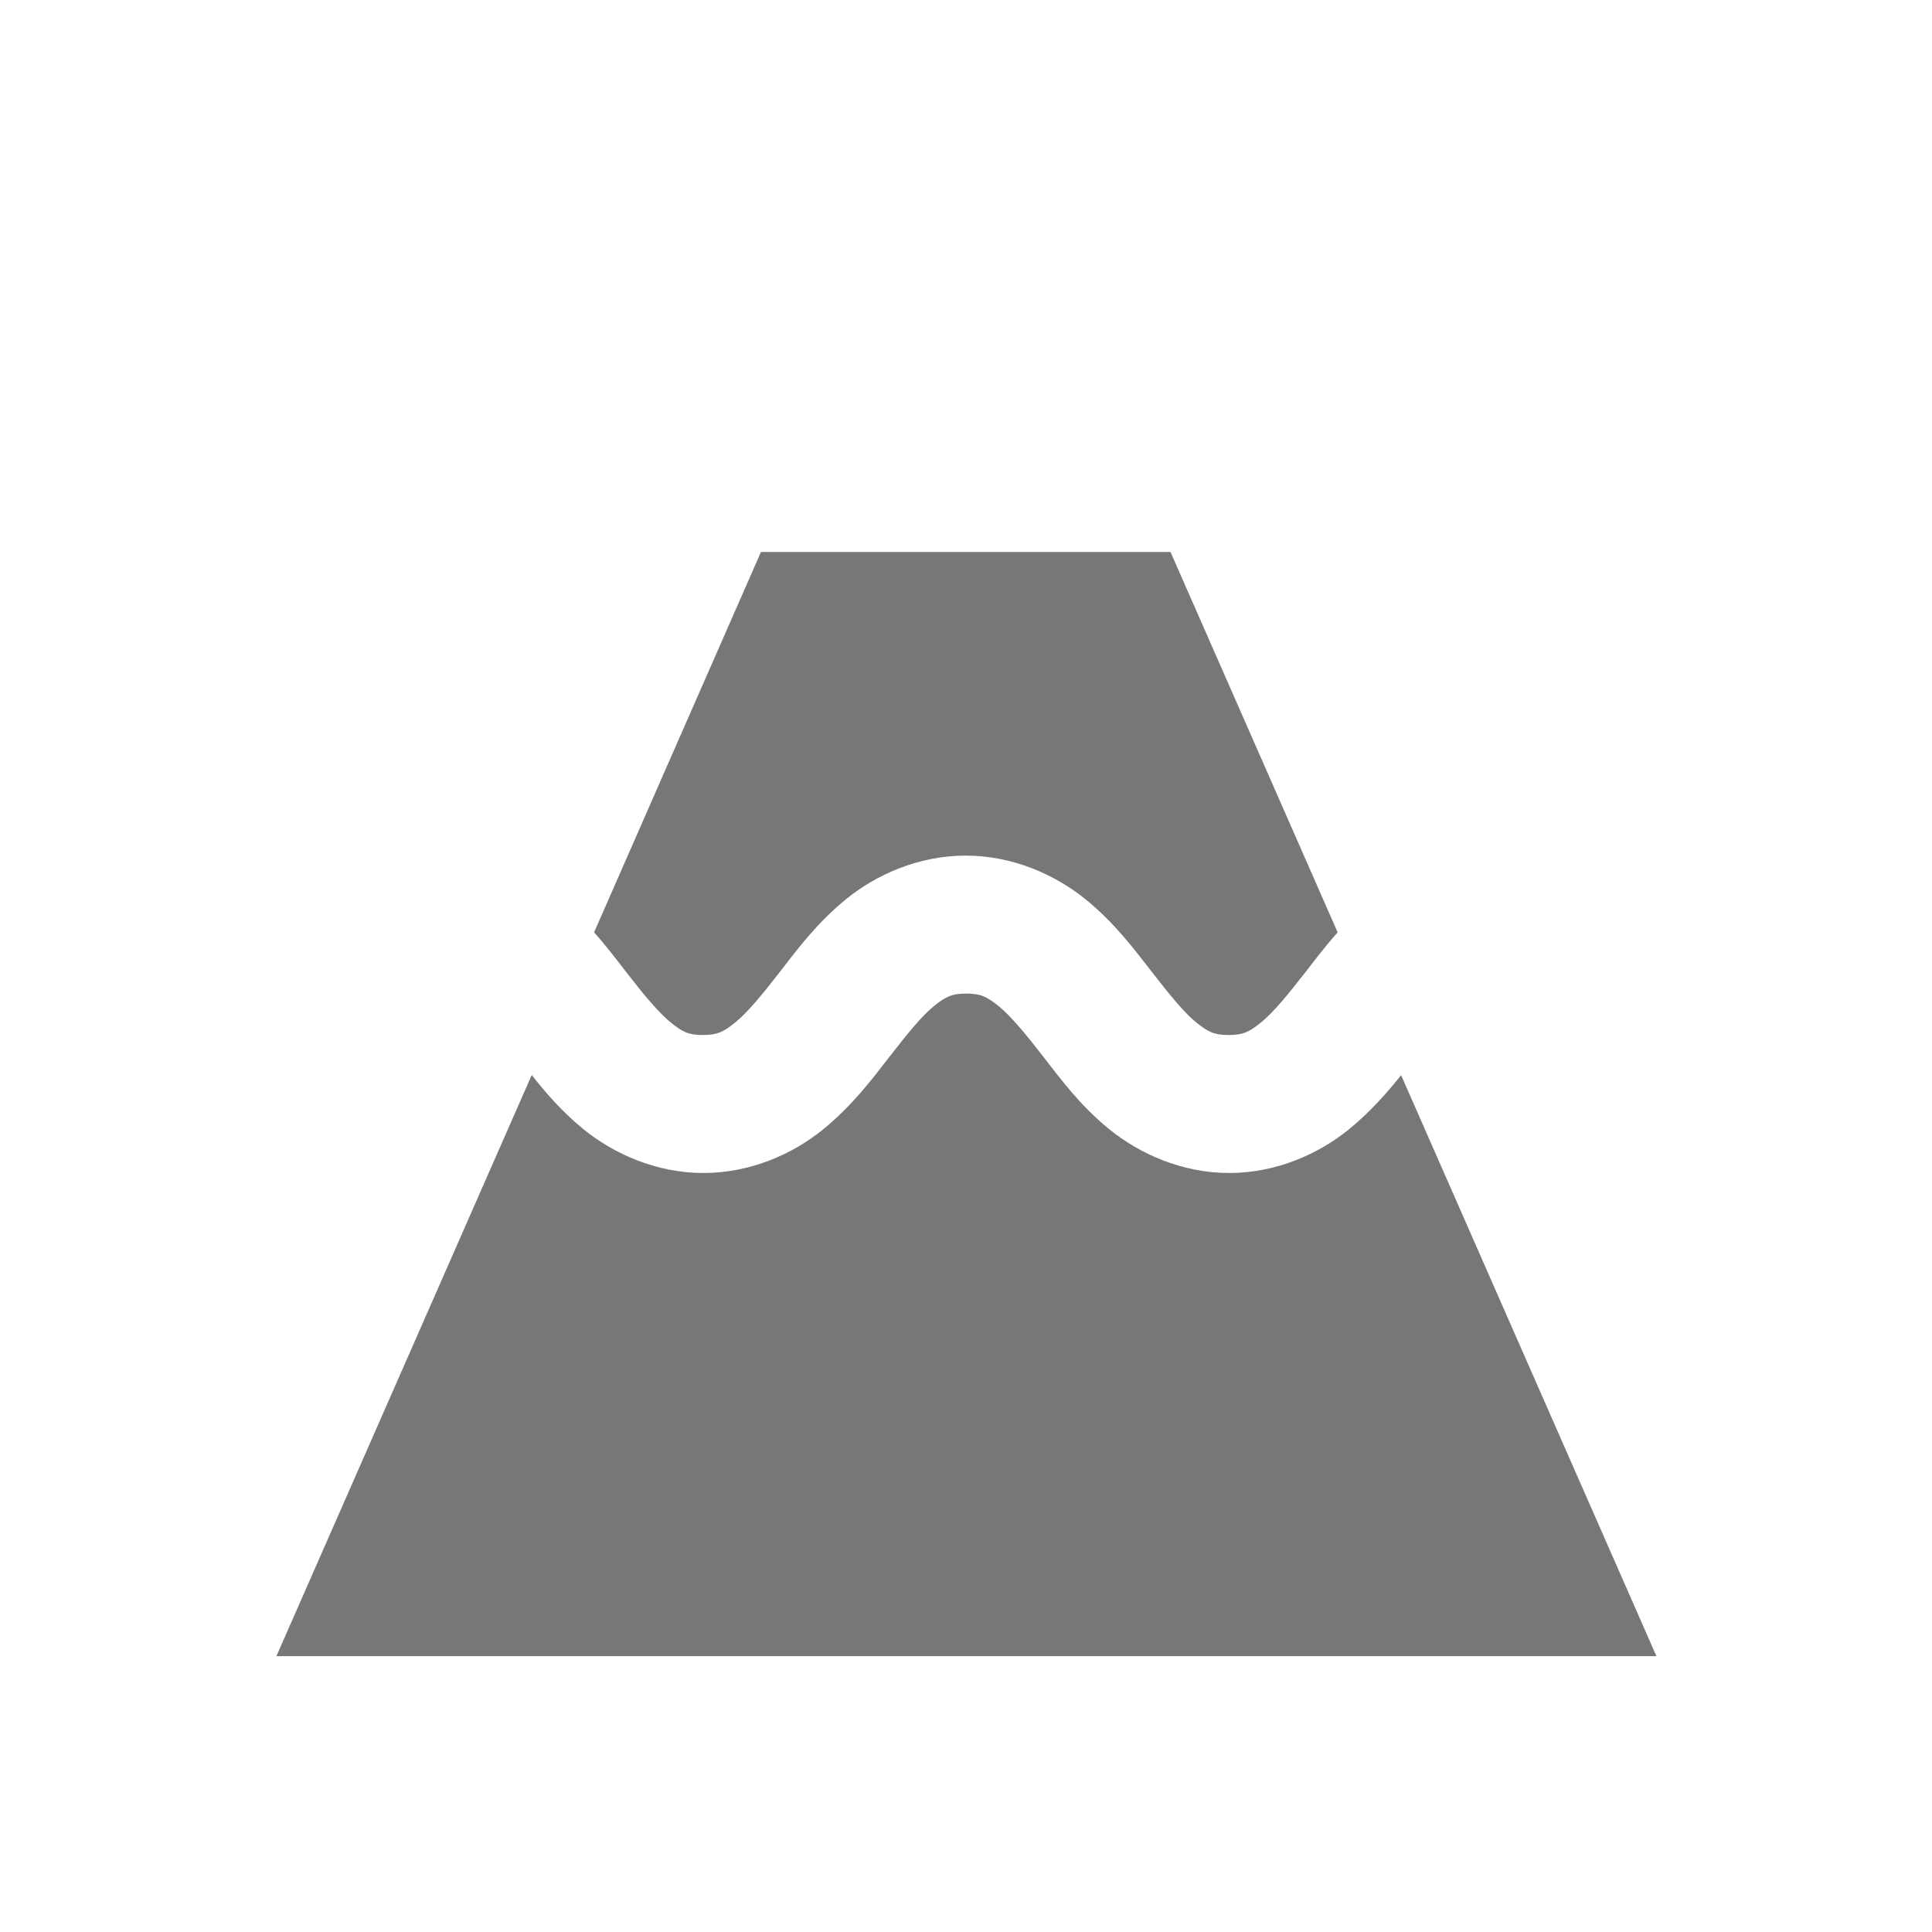
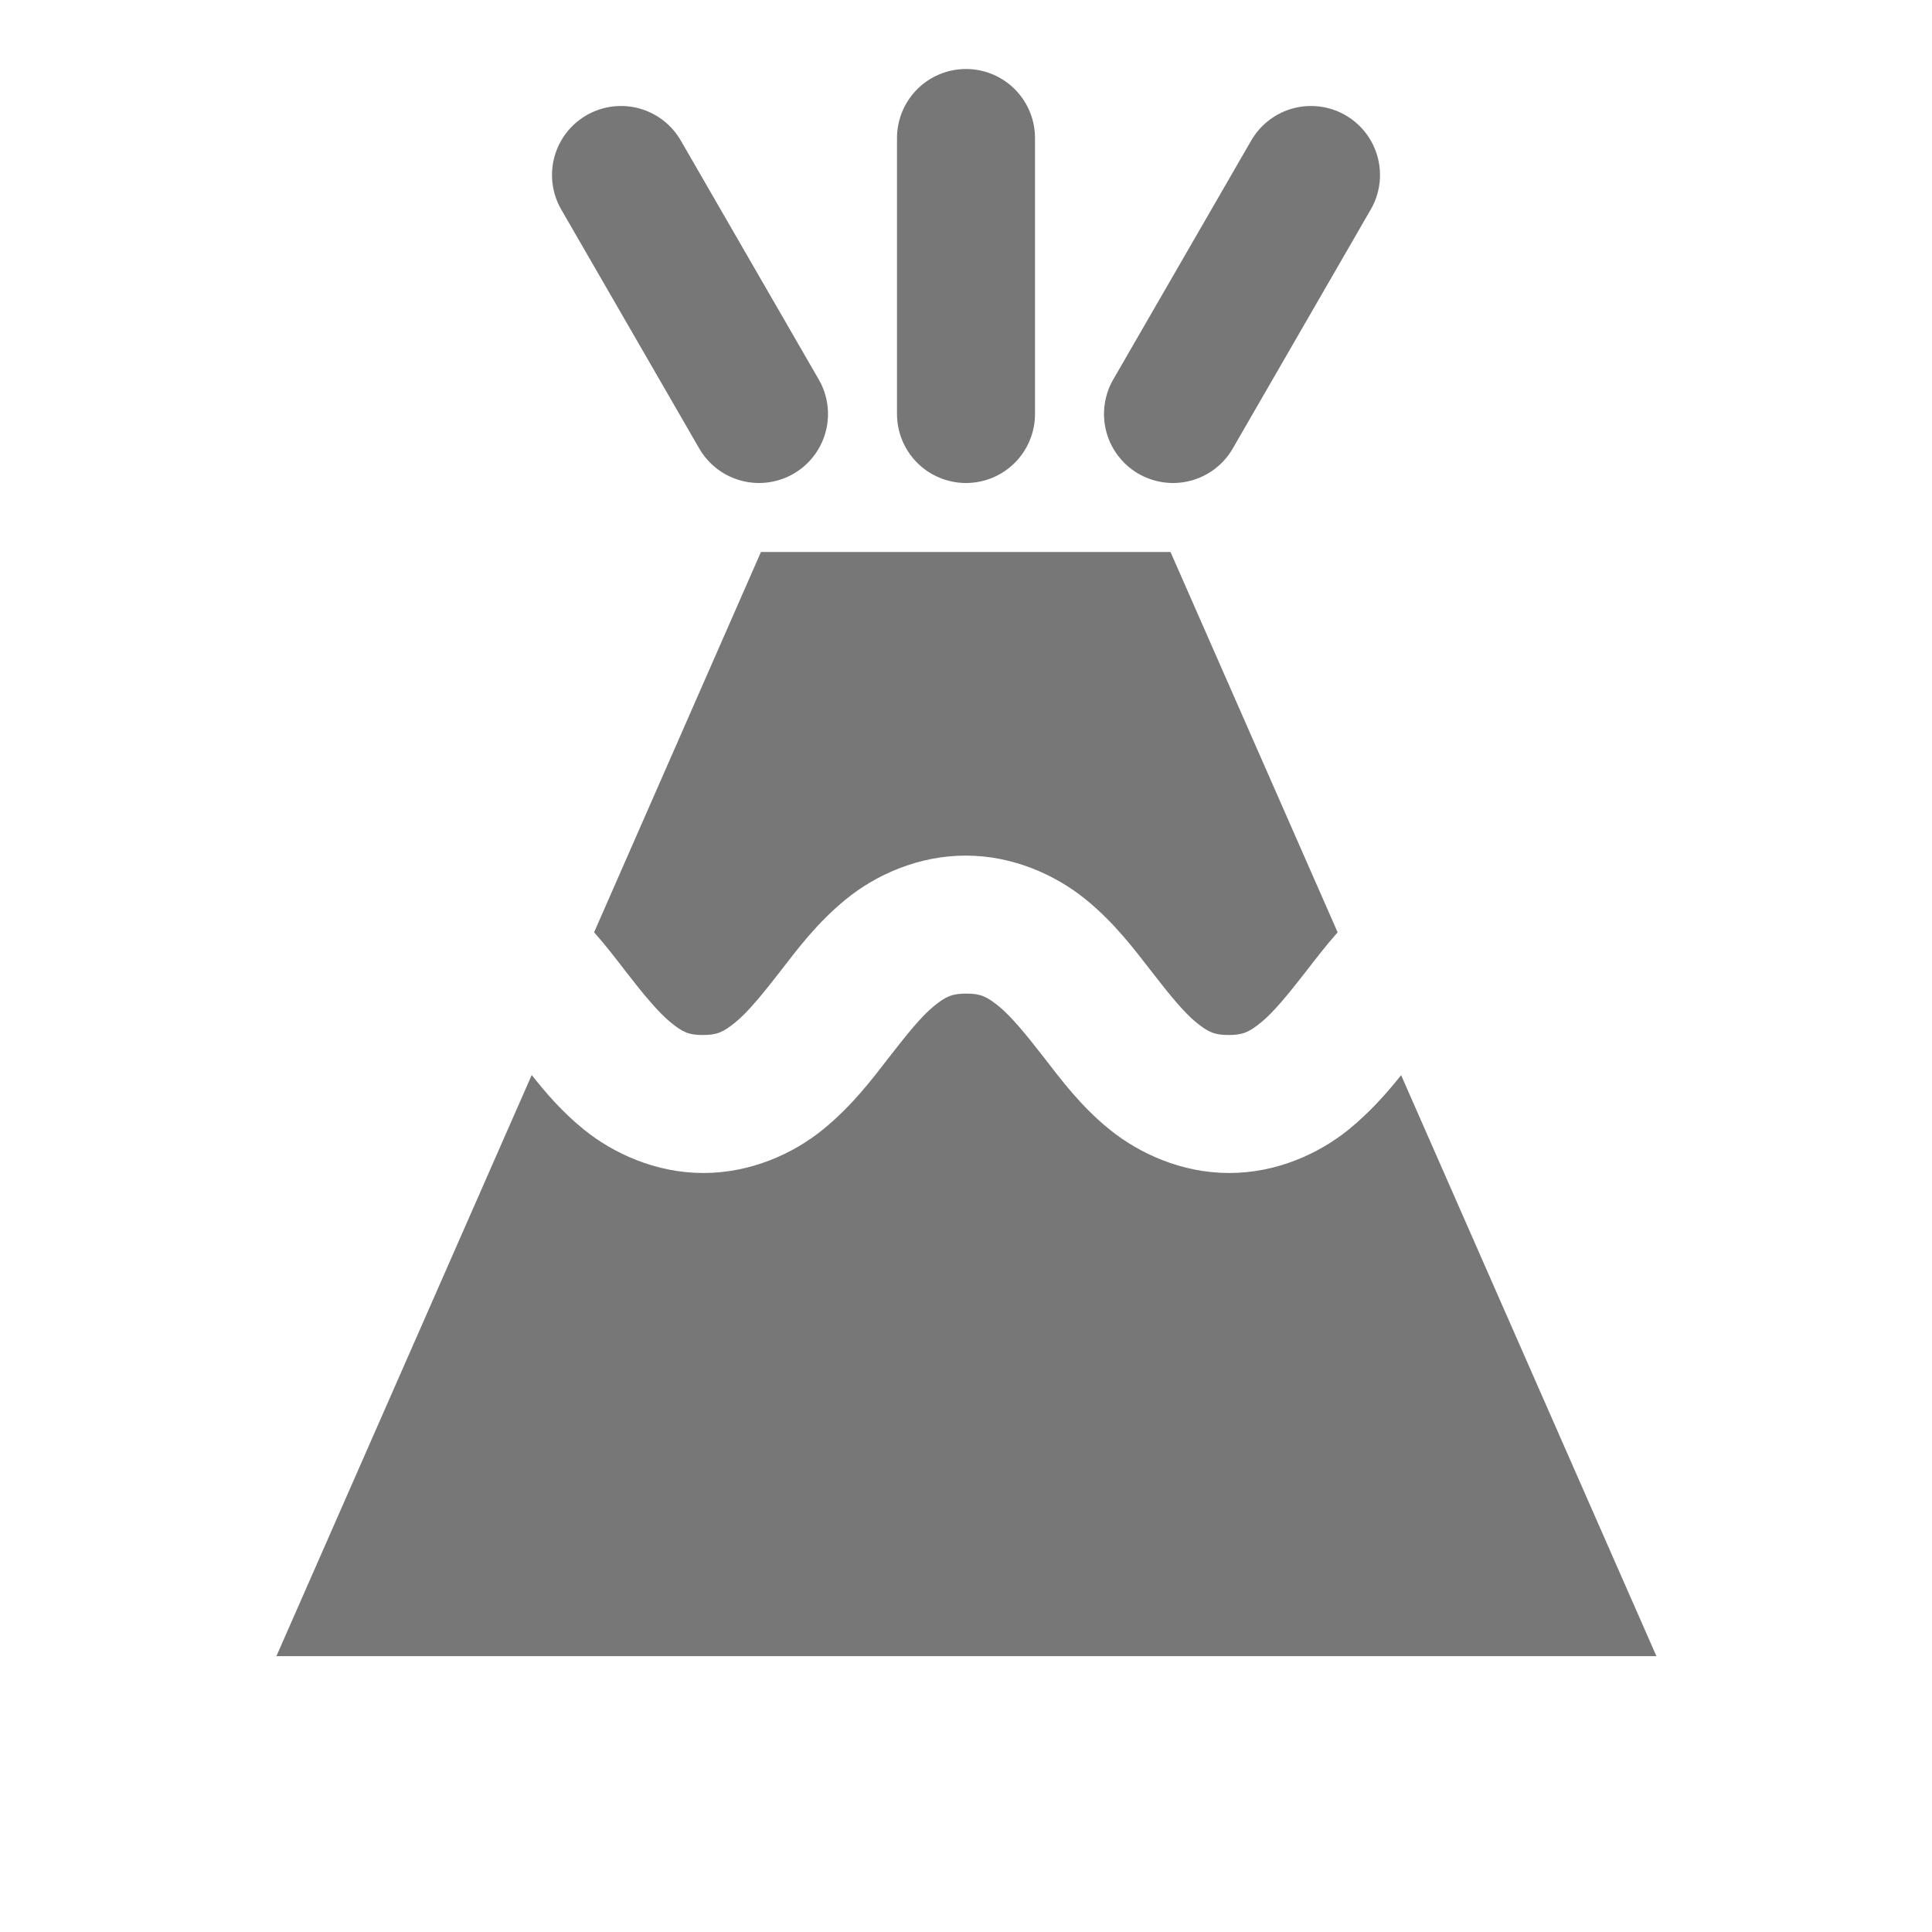
<svg xmlns="http://www.w3.org/2000/svg" width="14" height="14" version="1.1" viewBox="0 0 14 14">
+   <path d="m7 3v-2" fill="#777777" stroke="#777777" stroke-linecap="round" stroke-linejoin="round" />
+   <path d="m8.5 3 1-1.732" fill="#777777" stroke="#777777" stroke-linecap="round" stroke-linejoin="round" />
+   <path d="m5.5 3-1-1.732" fill="#777777" stroke="#777777" stroke-linecap="round" stroke-linejoin="round" />
  <path d="m5.514 4-1.209 2.756c0.089 0.1 0.163 0.198 0.232 0.287 0.126 0.163 0.235 0.294 0.322 0.365s0.13 0.092 0.234 0.092 0.149-0.021 0.236-0.092c0.088-0.071 0.196-0.203 0.322-0.365 0.126-0.163 0.269-0.356 0.482-0.529s0.52-0.314 0.865-0.314 0.652 0.142 0.865 0.314 0.358 0.367 0.484 0.529c0.126 0.163 0.233 0.294 0.32 0.365 0.088 0.071 0.132 0.092 0.236 0.092s0.149-0.021 0.236-0.092c0.088-0.071 0.196-0.203 0.322-0.365 0.069-0.089 0.144-0.188 0.232-0.287l-1.211-2.756zm4.639 3.791c-0.103 0.129-0.224 0.267-0.381 0.395-0.214 0.173-0.52 0.314-0.865 0.314s-0.652-0.142-0.865-0.314-0.356-0.367-0.482-0.529c-0.126-0.163-0.235-0.294-0.322-0.365-0.088-0.071-0.132-0.092-0.236-0.092s-0.149 0.021-0.236 0.092c-0.088 0.071-0.194 0.203-0.32 0.365-0.126 0.163-0.271 0.356-0.484 0.529s-0.52 0.314-0.865 0.314-0.652-0.142-0.865-0.314c-0.158-0.128-0.277-0.267-0.379-0.396l-1.85 4.211h10z" fill="#777777" />
</svg>
